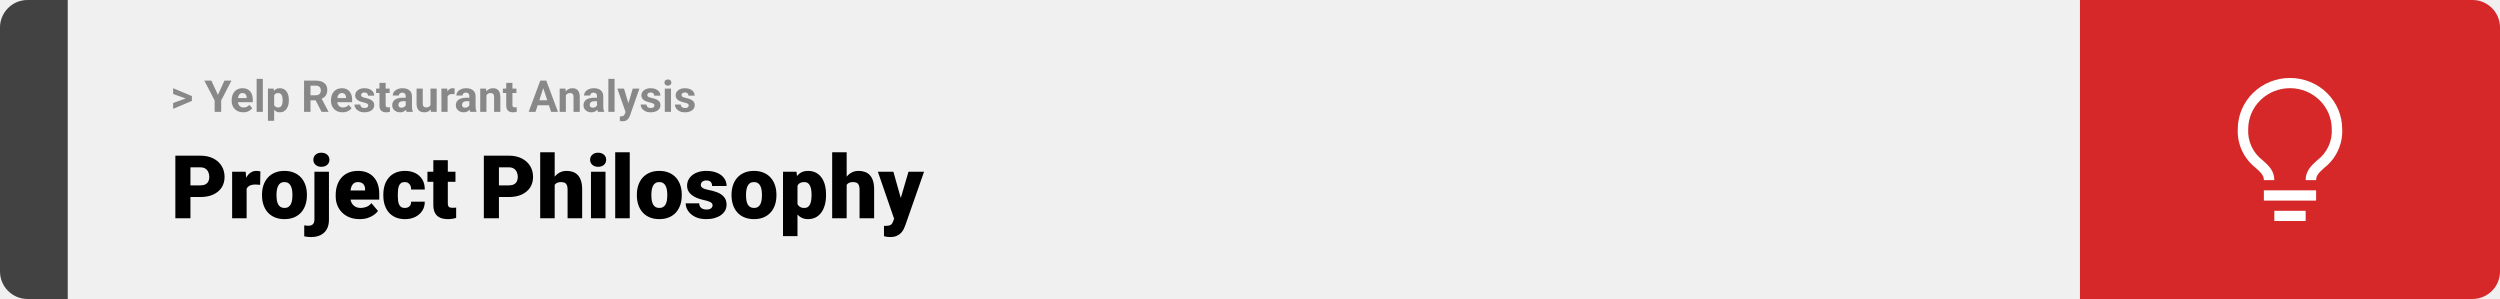
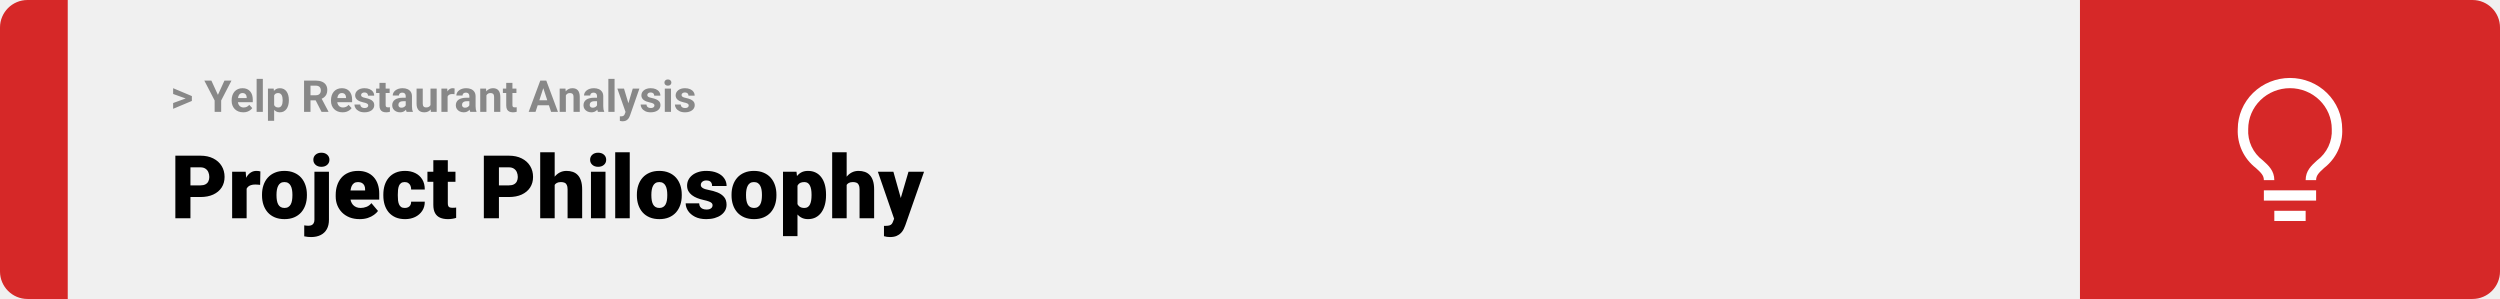
<svg xmlns="http://www.w3.org/2000/svg" width="1363" height="163" viewBox="0 0 1363 163" fill="none">
-   <path d="M0 15C0 6.716 6.716 0 15 0H37V163H15C6.716 163 0 156.284 0 148V15Z" fill="#424242" />
+   <path d="M0 15C0 6.716 6.716 0 15 0H37V163H15C6.716 163 0 156.284 0 148V15Z" fill="#D62828" />
  <rect width="1097" height="163" transform="translate(37)" fill="#F0F0F0" />
  <path d="M101.906 53.922L94.394 51.238V48.086L104.602 52.375V54.637L101.906 53.922ZM94.394 56.172L101.918 53.43L104.602 52.785V55.035L94.394 59.324V56.172ZM115.242 43.938L118.805 51.719L122.367 43.938H126.199L120.586 54.789V61H117.023V54.789L111.398 43.938H115.242ZM132.609 61.234C131.625 61.234 130.742 61.078 129.961 60.766C129.18 60.445 128.516 60.004 127.969 59.441C127.43 58.879 127.016 58.227 126.727 57.484C126.438 56.734 126.293 55.938 126.293 55.094V54.625C126.293 53.664 126.43 52.785 126.703 51.988C126.977 51.191 127.367 50.5 127.875 49.914C128.391 49.328 129.016 48.879 129.75 48.566C130.484 48.246 131.312 48.086 132.234 48.086C133.133 48.086 133.93 48.234 134.625 48.531C135.32 48.828 135.902 49.25 136.371 49.797C136.848 50.344 137.207 51 137.449 51.766C137.691 52.523 137.812 53.367 137.812 54.297V55.703H127.734V53.453H134.496V53.195C134.496 52.727 134.41 52.309 134.238 51.941C134.074 51.566 133.824 51.27 133.488 51.051C133.152 50.832 132.723 50.723 132.199 50.723C131.754 50.723 131.371 50.82 131.051 51.016C130.73 51.211 130.469 51.484 130.266 51.836C130.07 52.188 129.922 52.602 129.82 53.078C129.727 53.547 129.68 54.062 129.68 54.625V55.094C129.68 55.602 129.75 56.07 129.891 56.5C130.039 56.93 130.246 57.301 130.512 57.613C130.785 57.926 131.113 58.168 131.496 58.34C131.887 58.512 132.328 58.598 132.82 58.598C133.43 58.598 133.996 58.48 134.52 58.246C135.051 58.004 135.508 57.641 135.891 57.156L137.531 58.938C137.266 59.32 136.902 59.688 136.441 60.039C135.988 60.391 135.441 60.68 134.801 60.906C134.16 61.125 133.43 61.234 132.609 61.234ZM143.297 43V61H139.91V43H143.297ZM149.461 50.758V65.875H146.086V48.32H149.215L149.461 50.758ZM157.488 54.52V54.766C157.488 55.688 157.379 56.543 157.16 57.332C156.949 58.121 156.637 58.809 156.223 59.395C155.809 59.973 155.293 60.426 154.676 60.754C154.066 61.074 153.363 61.234 152.566 61.234C151.793 61.234 151.121 61.078 150.551 60.766C149.98 60.453 149.5 60.016 149.109 59.453C148.727 58.883 148.418 58.223 148.184 57.473C147.949 56.723 147.77 55.918 147.645 55.059V54.414C147.77 53.492 147.949 52.648 148.184 51.883C148.418 51.109 148.727 50.441 149.109 49.879C149.5 49.309 149.977 48.867 150.539 48.555C151.109 48.242 151.777 48.086 152.543 48.086C153.348 48.086 154.055 48.238 154.664 48.543C155.281 48.848 155.797 49.285 156.211 49.855C156.633 50.426 156.949 51.105 157.16 51.895C157.379 52.684 157.488 53.559 157.488 54.52ZM154.102 54.766V54.52C154.102 53.98 154.055 53.484 153.961 53.031C153.875 52.57 153.734 52.168 153.539 51.824C153.352 51.48 153.102 51.215 152.789 51.027C152.484 50.832 152.113 50.734 151.676 50.734C151.215 50.734 150.82 50.809 150.492 50.957C150.172 51.105 149.91 51.32 149.707 51.602C149.504 51.883 149.352 52.219 149.25 52.609C149.148 53 149.086 53.441 149.062 53.934V55.562C149.102 56.141 149.211 56.66 149.391 57.121C149.57 57.574 149.848 57.934 150.223 58.199C150.598 58.465 151.09 58.598 151.699 58.598C152.145 58.598 152.52 58.5 152.824 58.305C153.129 58.102 153.375 57.824 153.562 57.473C153.758 57.121 153.895 56.715 153.973 56.254C154.059 55.793 154.102 55.297 154.102 54.766ZM165.773 43.938H172.137C173.441 43.938 174.562 44.133 175.5 44.523C176.445 44.914 177.172 45.492 177.68 46.258C178.188 47.023 178.441 47.965 178.441 49.082C178.441 49.996 178.285 50.781 177.973 51.438C177.668 52.086 177.234 52.629 176.672 53.066C176.117 53.496 175.465 53.84 174.715 54.098L173.602 54.684H168.07L168.047 51.941H172.16C172.777 51.941 173.289 51.832 173.695 51.613C174.102 51.395 174.406 51.09 174.609 50.699C174.82 50.309 174.926 49.855 174.926 49.34C174.926 48.793 174.824 48.32 174.621 47.922C174.418 47.523 174.109 47.219 173.695 47.008C173.281 46.797 172.762 46.691 172.137 46.691H169.289V61H165.773V43.938ZM175.312 61L171.422 53.395L175.137 53.371L179.074 60.836V61H175.312ZM186.773 61.234C185.789 61.234 184.906 61.078 184.125 60.766C183.344 60.445 182.68 60.004 182.133 59.441C181.594 58.879 181.18 58.227 180.891 57.484C180.602 56.734 180.457 55.938 180.457 55.094V54.625C180.457 53.664 180.594 52.785 180.867 51.988C181.141 51.191 181.531 50.5 182.039 49.914C182.555 49.328 183.18 48.879 183.914 48.566C184.648 48.246 185.477 48.086 186.398 48.086C187.297 48.086 188.094 48.234 188.789 48.531C189.484 48.828 190.066 49.25 190.535 49.797C191.012 50.344 191.371 51 191.613 51.766C191.855 52.523 191.977 53.367 191.977 54.297V55.703H181.898V53.453H188.66V53.195C188.66 52.727 188.574 52.309 188.402 51.941C188.238 51.566 187.988 51.27 187.652 51.051C187.316 50.832 186.887 50.723 186.363 50.723C185.918 50.723 185.535 50.82 185.215 51.016C184.895 51.211 184.633 51.484 184.43 51.836C184.234 52.188 184.086 52.602 183.984 53.078C183.891 53.547 183.844 54.062 183.844 54.625V55.094C183.844 55.602 183.914 56.07 184.055 56.5C184.203 56.93 184.41 57.301 184.676 57.613C184.949 57.926 185.277 58.168 185.66 58.34C186.051 58.512 186.492 58.598 186.984 58.598C187.594 58.598 188.16 58.48 188.684 58.246C189.215 58.004 189.672 57.641 190.055 57.156L191.695 58.938C191.43 59.32 191.066 59.688 190.605 60.039C190.152 60.391 189.605 60.68 188.965 60.906C188.324 61.125 187.594 61.234 186.773 61.234ZM200.754 57.496C200.754 57.254 200.684 57.035 200.543 56.84C200.402 56.645 200.141 56.465 199.758 56.301C199.383 56.129 198.84 55.973 198.129 55.832C197.488 55.691 196.891 55.516 196.336 55.305C195.789 55.086 195.312 54.824 194.906 54.52C194.508 54.215 194.195 53.855 193.969 53.441C193.742 53.02 193.629 52.539 193.629 52C193.629 51.469 193.742 50.969 193.969 50.5C194.203 50.031 194.535 49.617 194.965 49.258C195.402 48.891 195.934 48.605 196.559 48.402C197.191 48.191 197.902 48.086 198.691 48.086C199.793 48.086 200.738 48.262 201.527 48.613C202.324 48.965 202.934 49.449 203.355 50.066C203.785 50.676 204 51.371 204 52.152H200.625C200.625 51.824 200.555 51.531 200.414 51.273C200.281 51.008 200.07 50.801 199.781 50.652C199.5 50.496 199.133 50.418 198.68 50.418C198.305 50.418 197.98 50.484 197.707 50.617C197.434 50.742 197.223 50.914 197.074 51.133C196.934 51.344 196.863 51.578 196.863 51.836C196.863 52.031 196.902 52.207 196.98 52.363C197.066 52.512 197.203 52.648 197.391 52.773C197.578 52.898 197.82 53.016 198.117 53.125C198.422 53.227 198.797 53.32 199.242 53.406C200.156 53.594 200.973 53.84 201.691 54.145C202.41 54.441 202.98 54.848 203.402 55.363C203.824 55.871 204.035 56.539 204.035 57.367C204.035 57.93 203.91 58.445 203.66 58.914C203.41 59.383 203.051 59.793 202.582 60.145C202.113 60.488 201.551 60.758 200.895 60.953C200.246 61.141 199.516 61.234 198.703 61.234C197.523 61.234 196.523 61.023 195.703 60.602C194.891 60.18 194.273 59.645 193.852 58.996C193.438 58.34 193.23 57.668 193.23 56.98H196.43C196.445 57.441 196.562 57.812 196.781 58.094C197.008 58.375 197.293 58.578 197.637 58.703C197.988 58.828 198.367 58.891 198.773 58.891C199.211 58.891 199.574 58.832 199.863 58.715C200.152 58.59 200.371 58.426 200.52 58.223C200.676 58.012 200.754 57.77 200.754 57.496ZM212.438 48.32V50.711H205.055V48.32H212.438ZM206.883 45.191H210.258V57.18C210.258 57.547 210.305 57.828 210.398 58.023C210.5 58.219 210.648 58.355 210.844 58.434C211.039 58.504 211.285 58.539 211.582 58.539C211.793 58.539 211.98 58.531 212.145 58.516C212.316 58.492 212.461 58.469 212.578 58.445L212.59 60.93C212.301 61.023 211.988 61.098 211.652 61.152C211.316 61.207 210.945 61.234 210.539 61.234C209.797 61.234 209.148 61.113 208.594 60.871C208.047 60.621 207.625 60.223 207.328 59.676C207.031 59.129 206.883 58.41 206.883 57.52V45.191ZM221.203 58.141V52.492C221.203 52.086 221.137 51.738 221.004 51.449C220.871 51.152 220.664 50.922 220.383 50.758C220.109 50.594 219.754 50.512 219.316 50.512C218.941 50.512 218.617 50.578 218.344 50.711C218.07 50.836 217.859 51.02 217.711 51.262C217.562 51.496 217.488 51.773 217.488 52.094H214.113C214.113 51.555 214.238 51.043 214.488 50.559C214.738 50.074 215.102 49.648 215.578 49.281C216.055 48.906 216.621 48.613 217.277 48.402C217.941 48.191 218.684 48.086 219.504 48.086C220.488 48.086 221.363 48.25 222.129 48.578C222.895 48.906 223.496 49.398 223.934 50.055C224.379 50.711 224.602 51.531 224.602 52.516V57.941C224.602 58.637 224.645 59.207 224.73 59.652C224.816 60.09 224.941 60.473 225.105 60.801V61H221.695C221.531 60.656 221.406 60.227 221.32 59.711C221.242 59.188 221.203 58.664 221.203 58.141ZM221.648 53.277L221.672 55.188H219.785C219.34 55.188 218.953 55.238 218.625 55.34C218.297 55.441 218.027 55.586 217.816 55.773C217.605 55.953 217.449 56.164 217.348 56.406C217.254 56.648 217.207 56.914 217.207 57.203C217.207 57.492 217.273 57.754 217.406 57.988C217.539 58.215 217.73 58.395 217.98 58.527C218.23 58.652 218.523 58.715 218.859 58.715C219.367 58.715 219.809 58.613 220.184 58.41C220.559 58.207 220.848 57.957 221.051 57.66C221.262 57.363 221.371 57.082 221.379 56.816L222.27 58.246C222.145 58.566 221.973 58.898 221.754 59.242C221.543 59.586 221.273 59.91 220.945 60.215C220.617 60.512 220.223 60.758 219.762 60.953C219.301 61.141 218.754 61.234 218.121 61.234C217.316 61.234 216.586 61.074 215.93 60.754C215.281 60.426 214.766 59.977 214.383 59.406C214.008 58.828 213.82 58.172 213.82 57.438C213.82 56.773 213.945 56.184 214.195 55.668C214.445 55.152 214.812 54.719 215.297 54.367C215.789 54.008 216.402 53.738 217.137 53.559C217.871 53.371 218.723 53.277 219.691 53.277H221.648ZM234.703 57.965V48.32H238.078V61H234.902L234.703 57.965ZM235.078 55.363L236.074 55.34C236.074 56.184 235.977 56.969 235.781 57.695C235.586 58.414 235.293 59.039 234.902 59.57C234.512 60.094 234.02 60.504 233.426 60.801C232.832 61.09 232.133 61.234 231.328 61.234C230.711 61.234 230.141 61.148 229.617 60.977C229.102 60.797 228.656 60.52 228.281 60.145C227.914 59.762 227.625 59.273 227.414 58.68C227.211 58.078 227.109 57.355 227.109 56.512V48.32H230.484V56.535C230.484 56.91 230.527 57.227 230.613 57.484C230.707 57.742 230.836 57.953 231 58.117C231.164 58.281 231.355 58.398 231.574 58.469C231.801 58.539 232.051 58.574 232.324 58.574C233.02 58.574 233.566 58.434 233.965 58.152C234.371 57.871 234.656 57.488 234.82 57.004C234.992 56.512 235.078 55.965 235.078 55.363ZM244.031 51.086V61H240.656V48.32H243.832L244.031 51.086ZM247.852 48.238L247.793 51.367C247.629 51.344 247.43 51.324 247.195 51.309C246.969 51.285 246.762 51.273 246.574 51.273C246.098 51.273 245.684 51.336 245.332 51.461C244.988 51.578 244.699 51.754 244.465 51.988C244.238 52.223 244.066 52.508 243.949 52.844C243.84 53.18 243.777 53.562 243.762 53.992L243.082 53.781C243.082 52.961 243.164 52.207 243.328 51.52C243.492 50.824 243.73 50.219 244.043 49.703C244.363 49.188 244.754 48.789 245.215 48.508C245.676 48.227 246.203 48.086 246.797 48.086C246.984 48.086 247.176 48.102 247.371 48.133C247.566 48.156 247.727 48.191 247.852 48.238ZM255.891 58.141V52.492C255.891 52.086 255.824 51.738 255.691 51.449C255.559 51.152 255.352 50.922 255.07 50.758C254.797 50.594 254.441 50.512 254.004 50.512C253.629 50.512 253.305 50.578 253.031 50.711C252.758 50.836 252.547 51.02 252.398 51.262C252.25 51.496 252.176 51.773 252.176 52.094H248.801C248.801 51.555 248.926 51.043 249.176 50.559C249.426 50.074 249.789 49.648 250.266 49.281C250.742 48.906 251.309 48.613 251.965 48.402C252.629 48.191 253.371 48.086 254.191 48.086C255.176 48.086 256.051 48.25 256.816 48.578C257.582 48.906 258.184 49.398 258.621 50.055C259.066 50.711 259.289 51.531 259.289 52.516V57.941C259.289 58.637 259.332 59.207 259.418 59.652C259.504 60.09 259.629 60.473 259.793 60.801V61H256.383C256.219 60.656 256.094 60.227 256.008 59.711C255.93 59.188 255.891 58.664 255.891 58.141ZM256.336 53.277L256.359 55.188H254.473C254.027 55.188 253.641 55.238 253.312 55.34C252.984 55.441 252.715 55.586 252.504 55.773C252.293 55.953 252.137 56.164 252.035 56.406C251.941 56.648 251.895 56.914 251.895 57.203C251.895 57.492 251.961 57.754 252.094 57.988C252.227 58.215 252.418 58.395 252.668 58.527C252.918 58.652 253.211 58.715 253.547 58.715C254.055 58.715 254.496 58.613 254.871 58.41C255.246 58.207 255.535 57.957 255.738 57.66C255.949 57.363 256.059 57.082 256.066 56.816L256.957 58.246C256.832 58.566 256.66 58.898 256.441 59.242C256.23 59.586 255.961 59.91 255.633 60.215C255.305 60.512 254.91 60.758 254.449 60.953C253.988 61.141 253.441 61.234 252.809 61.234C252.004 61.234 251.273 61.074 250.617 60.754C249.969 60.426 249.453 59.977 249.07 59.406C248.695 58.828 248.508 58.172 248.508 57.438C248.508 56.773 248.633 56.184 248.883 55.668C249.133 55.152 249.5 54.719 249.984 54.367C250.477 54.008 251.09 53.738 251.824 53.559C252.559 53.371 253.41 53.277 254.379 53.277H256.336ZM265.195 51.027V61H261.82V48.32H264.984L265.195 51.027ZM264.703 54.215H263.789C263.789 53.277 263.91 52.434 264.152 51.684C264.395 50.926 264.734 50.281 265.172 49.75C265.609 49.211 266.129 48.801 266.73 48.52C267.34 48.23 268.02 48.086 268.77 48.086C269.363 48.086 269.906 48.172 270.398 48.344C270.891 48.516 271.312 48.789 271.664 49.164C272.023 49.539 272.297 50.035 272.484 50.652C272.68 51.27 272.777 52.023 272.777 52.914V61H269.379V52.902C269.379 52.34 269.301 51.902 269.145 51.59C268.988 51.277 268.758 51.059 268.453 50.934C268.156 50.801 267.789 50.734 267.352 50.734C266.898 50.734 266.504 50.824 266.168 51.004C265.84 51.184 265.566 51.434 265.348 51.754C265.137 52.066 264.977 52.434 264.867 52.855C264.758 53.277 264.703 53.73 264.703 54.215ZM281.555 48.32V50.711H274.172V48.32H281.555ZM276 45.191H279.375V57.18C279.375 57.547 279.422 57.828 279.516 58.023C279.617 58.219 279.766 58.355 279.961 58.434C280.156 58.504 280.402 58.539 280.699 58.539C280.91 58.539 281.098 58.531 281.262 58.516C281.434 58.492 281.578 58.469 281.695 58.445L281.707 60.93C281.418 61.023 281.105 61.098 280.77 61.152C280.434 61.207 280.062 61.234 279.656 61.234C278.914 61.234 278.266 61.113 277.711 60.871C277.164 60.621 276.742 60.223 276.445 59.676C276.148 59.129 276 58.41 276 57.52V45.191ZM296.602 46.855L291.961 61H288.223L294.562 43.938H296.941L296.602 46.855ZM300.457 61L295.805 46.855L295.43 43.938H297.832L304.207 61H300.457ZM300.246 54.648V57.402H291.234V54.648H300.246ZM308.508 51.027V61H305.133V48.32H308.297L308.508 51.027ZM308.016 54.215H307.102C307.102 53.277 307.223 52.434 307.465 51.684C307.707 50.926 308.047 50.281 308.484 49.75C308.922 49.211 309.441 48.801 310.043 48.52C310.652 48.23 311.332 48.086 312.082 48.086C312.676 48.086 313.219 48.172 313.711 48.344C314.203 48.516 314.625 48.789 314.977 49.164C315.336 49.539 315.609 50.035 315.797 50.652C315.992 51.27 316.09 52.023 316.09 52.914V61H312.691V52.902C312.691 52.34 312.613 51.902 312.457 51.59C312.301 51.277 312.07 51.059 311.766 50.934C311.469 50.801 311.102 50.734 310.664 50.734C310.211 50.734 309.816 50.824 309.48 51.004C309.152 51.184 308.879 51.434 308.66 51.754C308.449 52.066 308.289 52.434 308.18 52.855C308.07 53.277 308.016 53.73 308.016 54.215ZM325.5 58.141V52.492C325.5 52.086 325.434 51.738 325.301 51.449C325.168 51.152 324.961 50.922 324.68 50.758C324.406 50.594 324.051 50.512 323.613 50.512C323.238 50.512 322.914 50.578 322.641 50.711C322.367 50.836 322.156 51.02 322.008 51.262C321.859 51.496 321.785 51.773 321.785 52.094H318.41C318.41 51.555 318.535 51.043 318.785 50.559C319.035 50.074 319.398 49.648 319.875 49.281C320.352 48.906 320.918 48.613 321.574 48.402C322.238 48.191 322.98 48.086 323.801 48.086C324.785 48.086 325.66 48.25 326.426 48.578C327.191 48.906 327.793 49.398 328.23 50.055C328.676 50.711 328.898 51.531 328.898 52.516V57.941C328.898 58.637 328.941 59.207 329.027 59.652C329.113 60.09 329.238 60.473 329.402 60.801V61H325.992C325.828 60.656 325.703 60.227 325.617 59.711C325.539 59.188 325.5 58.664 325.5 58.141ZM325.945 53.277L325.969 55.188H324.082C323.637 55.188 323.25 55.238 322.922 55.34C322.594 55.441 322.324 55.586 322.113 55.773C321.902 55.953 321.746 56.164 321.645 56.406C321.551 56.648 321.504 56.914 321.504 57.203C321.504 57.492 321.57 57.754 321.703 57.988C321.836 58.215 322.027 58.395 322.277 58.527C322.527 58.652 322.82 58.715 323.156 58.715C323.664 58.715 324.105 58.613 324.48 58.41C324.855 58.207 325.145 57.957 325.348 57.66C325.559 57.363 325.668 57.082 325.676 56.816L326.566 58.246C326.441 58.566 326.27 58.898 326.051 59.242C325.84 59.586 325.57 59.91 325.242 60.215C324.914 60.512 324.52 60.758 324.059 60.953C323.598 61.141 323.051 61.234 322.418 61.234C321.613 61.234 320.883 61.074 320.227 60.754C319.578 60.426 319.062 59.977 318.68 59.406C318.305 58.828 318.117 58.172 318.117 57.438C318.117 56.773 318.242 56.184 318.492 55.668C318.742 55.152 319.109 54.719 319.594 54.367C320.086 54.008 320.699 53.738 321.434 53.559C322.168 53.371 323.02 53.277 323.988 53.277H325.945ZM335.062 43V61H331.676V43H335.062ZM341.613 59.57L344.977 48.32H348.598L343.5 62.91C343.391 63.23 343.242 63.574 343.055 63.941C342.875 64.309 342.629 64.656 342.316 64.984C342.012 65.32 341.625 65.594 341.156 65.805C340.695 66.016 340.129 66.121 339.457 66.121C339.137 66.121 338.875 66.102 338.672 66.062C338.469 66.023 338.227 65.969 337.945 65.898V63.426C338.031 63.426 338.121 63.426 338.215 63.426C338.309 63.434 338.398 63.438 338.484 63.438C338.93 63.438 339.293 63.387 339.574 63.285C339.855 63.184 340.082 63.027 340.254 62.816C340.426 62.613 340.562 62.348 340.664 62.02L341.613 59.57ZM340.207 48.32L342.961 57.508L343.441 61.082L341.145 61.328L336.586 48.32H340.207ZM356.801 57.496C356.801 57.254 356.73 57.035 356.59 56.84C356.449 56.645 356.188 56.465 355.805 56.301C355.43 56.129 354.887 55.973 354.176 55.832C353.535 55.691 352.938 55.516 352.383 55.305C351.836 55.086 351.359 54.824 350.953 54.52C350.555 54.215 350.242 53.855 350.016 53.441C349.789 53.02 349.676 52.539 349.676 52C349.676 51.469 349.789 50.969 350.016 50.5C350.25 50.031 350.582 49.617 351.012 49.258C351.449 48.891 351.98 48.605 352.605 48.402C353.238 48.191 353.949 48.086 354.738 48.086C355.84 48.086 356.785 48.262 357.574 48.613C358.371 48.965 358.98 49.449 359.402 50.066C359.832 50.676 360.047 51.371 360.047 52.152H356.672C356.672 51.824 356.602 51.531 356.461 51.273C356.328 51.008 356.117 50.801 355.828 50.652C355.547 50.496 355.18 50.418 354.727 50.418C354.352 50.418 354.027 50.484 353.754 50.617C353.48 50.742 353.27 50.914 353.121 51.133C352.98 51.344 352.91 51.578 352.91 51.836C352.91 52.031 352.949 52.207 353.027 52.363C353.113 52.512 353.25 52.648 353.438 52.773C353.625 52.898 353.867 53.016 354.164 53.125C354.469 53.227 354.844 53.32 355.289 53.406C356.203 53.594 357.02 53.84 357.738 54.145C358.457 54.441 359.027 54.848 359.449 55.363C359.871 55.871 360.082 56.539 360.082 57.367C360.082 57.93 359.957 58.445 359.707 58.914C359.457 59.383 359.098 59.793 358.629 60.145C358.16 60.488 357.598 60.758 356.941 60.953C356.293 61.141 355.562 61.234 354.75 61.234C353.57 61.234 352.57 61.023 351.75 60.602C350.938 60.18 350.32 59.645 349.898 58.996C349.484 58.34 349.277 57.668 349.277 56.98H352.477C352.492 57.441 352.609 57.812 352.828 58.094C353.055 58.375 353.34 58.578 353.684 58.703C354.035 58.828 354.414 58.891 354.82 58.891C355.258 58.891 355.621 58.832 355.91 58.715C356.199 58.59 356.418 58.426 356.566 58.223C356.723 58.012 356.801 57.77 356.801 57.496ZM365.836 48.32V61H362.449V48.32H365.836ZM362.238 45.016C362.238 44.523 362.41 44.117 362.754 43.797C363.098 43.477 363.559 43.316 364.137 43.316C364.707 43.316 365.164 43.477 365.508 43.797C365.859 44.117 366.035 44.523 366.035 45.016C366.035 45.508 365.859 45.914 365.508 46.234C365.164 46.555 364.707 46.715 364.137 46.715C363.559 46.715 363.098 46.555 362.754 46.234C362.41 45.914 362.238 45.508 362.238 45.016ZM375.48 57.496C375.48 57.254 375.41 57.035 375.27 56.84C375.129 56.645 374.867 56.465 374.484 56.301C374.109 56.129 373.566 55.973 372.855 55.832C372.215 55.691 371.617 55.516 371.062 55.305C370.516 55.086 370.039 54.824 369.633 54.52C369.234 54.215 368.922 53.855 368.695 53.441C368.469 53.02 368.355 52.539 368.355 52C368.355 51.469 368.469 50.969 368.695 50.5C368.93 50.031 369.262 49.617 369.691 49.258C370.129 48.891 370.66 48.605 371.285 48.402C371.918 48.191 372.629 48.086 373.418 48.086C374.52 48.086 375.465 48.262 376.254 48.613C377.051 48.965 377.66 49.449 378.082 50.066C378.512 50.676 378.727 51.371 378.727 52.152H375.352C375.352 51.824 375.281 51.531 375.141 51.273C375.008 51.008 374.797 50.801 374.508 50.652C374.227 50.496 373.859 50.418 373.406 50.418C373.031 50.418 372.707 50.484 372.434 50.617C372.16 50.742 371.949 50.914 371.801 51.133C371.66 51.344 371.59 51.578 371.59 51.836C371.59 52.031 371.629 52.207 371.707 52.363C371.793 52.512 371.93 52.648 372.117 52.773C372.305 52.898 372.547 53.016 372.844 53.125C373.148 53.227 373.523 53.32 373.969 53.406C374.883 53.594 375.699 53.84 376.418 54.145C377.137 54.441 377.707 54.848 378.129 55.363C378.551 55.871 378.762 56.539 378.762 57.367C378.762 57.93 378.637 58.445 378.387 58.914C378.137 59.383 377.777 59.793 377.309 60.145C376.84 60.488 376.277 60.758 375.621 60.953C374.973 61.141 374.242 61.234 373.43 61.234C372.25 61.234 371.25 61.023 370.43 60.602C369.617 60.18 369 59.645 368.578 58.996C368.164 58.34 367.957 57.668 367.957 56.98H371.156C371.172 57.441 371.289 57.812 371.508 58.094C371.734 58.375 372.02 58.578 372.363 58.703C372.715 58.828 373.094 58.891 373.5 58.891C373.938 58.891 374.301 58.832 374.59 58.715C374.879 58.59 375.098 58.426 375.246 58.223C375.402 58.012 375.48 57.77 375.48 57.496Z" fill="#888888" />
  <path d="M109.219 107.422H100.734V101.07H109.219C110.375 101.07 111.312 100.875 112.031 100.484C112.75 100.094 113.273 99.555 113.602 98.867C113.945 98.164 114.117 97.375 114.117 96.5C114.117 95.562 113.945 94.695 113.602 93.898C113.273 93.102 112.75 92.461 112.031 91.977C111.312 91.477 110.375 91.227 109.219 91.227H103.828V119H95.602V84.875H109.219C111.953 84.875 114.305 85.375 116.273 86.375C118.258 87.375 119.781 88.75 120.844 90.5C121.906 92.234 122.438 94.219 122.438 96.453C122.438 98.656 121.906 100.578 120.844 102.219C119.781 103.859 118.258 105.141 116.273 106.062C114.305 106.969 111.953 107.422 109.219 107.422ZM134.461 99.922V119H126.562V93.641H133.945L134.461 99.922ZM141.961 93.453L141.82 100.789C141.508 100.758 141.086 100.719 140.555 100.672C140.023 100.625 139.578 100.602 139.219 100.602C138.297 100.602 137.5 100.711 136.828 100.93C136.172 101.133 135.625 101.445 135.188 101.867C134.766 102.273 134.453 102.789 134.25 103.414C134.062 104.039 133.977 104.766 133.992 105.594L132.562 104.656C132.562 102.953 132.727 101.406 133.055 100.016C133.398 98.609 133.883 97.398 134.508 96.383C135.133 95.352 135.891 94.562 136.781 94.016C137.672 93.453 138.672 93.172 139.781 93.172C140.172 93.172 140.555 93.195 140.93 93.242C141.32 93.289 141.664 93.359 141.961 93.453ZM142.852 106.578V106.086C142.852 104.227 143.117 102.516 143.648 100.953C144.18 99.375 144.961 98.008 145.992 96.852C147.023 95.695 148.297 94.797 149.812 94.156C151.328 93.5 153.078 93.172 155.062 93.172C157.062 93.172 158.82 93.5 160.336 94.156C161.867 94.797 163.148 95.695 164.18 96.852C165.211 98.008 165.992 99.375 166.523 100.953C167.055 102.516 167.32 104.227 167.32 106.086V106.578C167.32 108.422 167.055 110.133 166.523 111.711C165.992 113.273 165.211 114.641 164.18 115.812C163.148 116.969 161.875 117.867 160.359 118.508C158.844 119.148 157.094 119.469 155.109 119.469C153.125 119.469 151.367 119.148 149.836 118.508C148.305 117.867 147.023 116.969 145.992 115.812C144.961 114.641 144.18 113.273 143.648 111.711C143.117 110.133 142.852 108.422 142.852 106.578ZM150.75 106.086V106.578C150.75 107.531 150.82 108.422 150.961 109.25C151.102 110.078 151.336 110.805 151.664 111.43C151.992 112.039 152.438 112.516 153 112.859C153.562 113.203 154.266 113.375 155.109 113.375C155.938 113.375 156.625 113.203 157.172 112.859C157.734 112.516 158.18 112.039 158.508 111.43C158.836 110.805 159.07 110.078 159.211 109.25C159.352 108.422 159.422 107.531 159.422 106.578V106.086C159.422 105.164 159.352 104.297 159.211 103.484C159.07 102.656 158.836 101.93 158.508 101.305C158.18 100.664 157.734 100.164 157.172 99.805C156.609 99.445 155.906 99.266 155.062 99.266C154.234 99.266 153.539 99.445 152.977 99.805C152.43 100.164 151.992 100.664 151.664 101.305C151.336 101.93 151.102 102.656 150.961 103.484C150.82 104.297 150.75 105.164 150.75 106.086ZM171.422 93.641H179.344V119.82C179.344 121.852 178.953 123.562 178.172 124.953C177.391 126.359 176.273 127.422 174.82 128.141C173.367 128.875 171.633 129.242 169.617 129.242C168.945 129.242 168.328 129.211 167.766 129.148C167.188 129.102 166.555 129 165.867 128.844V122.867C166.273 122.93 166.648 122.977 166.992 123.008C167.336 123.055 167.711 123.078 168.117 123.078C168.836 123.078 169.438 122.961 169.922 122.727C170.406 122.492 170.773 122.133 171.023 121.648C171.289 121.164 171.422 120.555 171.422 119.82V93.641ZM170.836 87.102C170.836 85.977 171.242 85.055 172.055 84.336C172.867 83.617 173.922 83.258 175.219 83.258C176.516 83.258 177.57 83.617 178.383 84.336C179.195 85.055 179.602 85.977 179.602 87.102C179.602 88.227 179.195 89.148 178.383 89.867C177.57 90.586 176.516 90.945 175.219 90.945C173.922 90.945 172.867 90.586 172.055 89.867C171.242 89.148 170.836 88.227 170.836 87.102ZM196.102 119.469C194.039 119.469 192.195 119.148 190.57 118.508C188.945 117.852 187.57 116.953 186.445 115.812C185.336 114.672 184.484 113.359 183.891 111.875C183.312 110.391 183.023 108.82 183.023 107.164V106.273C183.023 104.414 183.281 102.695 183.797 101.117C184.312 99.523 185.078 98.133 186.094 96.945C187.109 95.758 188.383 94.836 189.914 94.18C191.445 93.508 193.227 93.172 195.258 93.172C197.055 93.172 198.664 93.461 200.086 94.039C201.508 94.617 202.711 95.445 203.695 96.523C204.695 97.602 205.453 98.906 205.969 100.438C206.5 101.969 206.766 103.688 206.766 105.594V108.805H186.047V103.859H199.055V103.25C199.07 102.406 198.922 101.688 198.609 101.094C198.312 100.5 197.875 100.047 197.297 99.734C196.719 99.422 196.016 99.266 195.188 99.266C194.328 99.266 193.617 99.453 193.055 99.828C192.508 100.203 192.078 100.719 191.766 101.375C191.469 102.016 191.258 102.758 191.133 103.602C191.008 104.445 190.945 105.336 190.945 106.273V107.164C190.945 108.102 191.07 108.953 191.32 109.719C191.586 110.484 191.961 111.141 192.445 111.688C192.945 112.219 193.539 112.633 194.227 112.93C194.93 113.227 195.727 113.375 196.617 113.375C197.695 113.375 198.758 113.172 199.805 112.766C200.852 112.359 201.75 111.688 202.5 110.75L206.086 115.016C205.57 115.75 204.836 116.461 203.883 117.148C202.945 117.836 201.82 118.398 200.508 118.836C199.195 119.258 197.727 119.469 196.102 119.469ZM220.688 113.375C221.422 113.375 222.047 113.242 222.562 112.977C223.094 112.695 223.492 112.305 223.758 111.805C224.039 111.289 224.172 110.672 224.156 109.953H231.586C231.602 111.859 231.133 113.531 230.18 114.969C229.242 116.391 227.961 117.5 226.336 118.297C224.727 119.078 222.906 119.469 220.875 119.469C218.891 119.469 217.156 119.148 215.672 118.508C214.188 117.852 212.945 116.945 211.945 115.789C210.961 114.617 210.219 113.25 209.719 111.688C209.234 110.125 208.992 108.43 208.992 106.602V106.062C208.992 104.234 209.234 102.539 209.719 100.977C210.219 99.398 210.961 98.031 211.945 96.875C212.945 95.703 214.18 94.797 215.648 94.156C217.133 93.5 218.859 93.172 220.828 93.172C222.938 93.172 224.797 93.57 226.406 94.367C228.031 95.164 229.305 96.32 230.227 97.836C231.148 99.352 231.602 101.188 231.586 103.344H224.156C224.172 102.578 224.055 101.891 223.805 101.281C223.555 100.672 223.164 100.188 222.633 99.828C222.117 99.453 221.453 99.266 220.641 99.266C219.828 99.266 219.172 99.445 218.672 99.805C218.172 100.164 217.789 100.664 217.523 101.305C217.273 101.93 217.102 102.648 217.008 103.461C216.93 104.273 216.891 105.141 216.891 106.062V106.602C216.891 107.539 216.93 108.422 217.008 109.25C217.102 110.062 217.281 110.781 217.547 111.406C217.812 112.016 218.195 112.5 218.695 112.859C219.195 113.203 219.859 113.375 220.688 113.375ZM248.32 93.641V99.125H233.039V93.641H248.32ZM236.25 87.336H244.148V110.727C244.148 111.398 244.227 111.922 244.383 112.297C244.539 112.656 244.805 112.914 245.18 113.07C245.57 113.211 246.086 113.281 246.727 113.281C247.18 113.281 247.555 113.273 247.852 113.258C248.148 113.227 248.43 113.188 248.695 113.141V118.789C248.023 119.008 247.32 119.172 246.586 119.281C245.852 119.406 245.07 119.469 244.242 119.469C242.555 119.469 241.109 119.203 239.906 118.672C238.719 118.141 237.812 117.305 237.188 116.164C236.562 115.023 236.25 113.539 236.25 111.711V87.336ZM277.406 107.422H268.922V101.07H277.406C278.562 101.07 279.5 100.875 280.219 100.484C280.938 100.094 281.461 99.555 281.789 98.867C282.133 98.164 282.305 97.375 282.305 96.5C282.305 95.562 282.133 94.695 281.789 93.898C281.461 93.102 280.938 92.461 280.219 91.977C279.5 91.477 278.562 91.227 277.406 91.227H272.016V119H263.789V84.875H277.406C280.141 84.875 282.492 85.375 284.461 86.375C286.445 87.375 287.969 88.75 289.031 90.5C290.094 92.234 290.625 94.219 290.625 96.453C290.625 98.656 290.094 100.578 289.031 102.219C287.969 103.859 286.445 105.141 284.461 106.062C282.492 106.969 280.141 107.422 277.406 107.422ZM302.414 83V119H294.516V83H302.414ZM301.477 105.453L299.625 105.5C299.625 103.719 299.844 102.078 300.281 100.578C300.719 99.078 301.344 97.773 302.156 96.664C302.969 95.555 303.945 94.695 305.086 94.086C306.227 93.477 307.492 93.172 308.883 93.172C310.133 93.172 311.273 93.352 312.305 93.711C313.352 94.07 314.25 94.648 315 95.445C315.766 96.242 316.352 97.281 316.758 98.562C317.18 99.844 317.391 101.406 317.391 103.25V119H309.445V103.203C309.445 102.172 309.297 101.375 309 100.812C308.719 100.234 308.312 99.836 307.781 99.617C307.25 99.383 306.602 99.266 305.836 99.266C304.914 99.266 304.164 99.422 303.586 99.734C303.008 100.047 302.562 100.484 302.25 101.047C301.953 101.594 301.75 102.242 301.641 102.992C301.531 103.742 301.477 104.562 301.477 105.453ZM330.117 93.641V119H322.195V93.641H330.117ZM321.727 87.102C321.727 85.977 322.133 85.055 322.945 84.336C323.758 83.617 324.812 83.258 326.109 83.258C327.406 83.258 328.461 83.617 329.273 84.336C330.086 85.055 330.492 85.977 330.492 87.102C330.492 88.227 330.086 89.148 329.273 89.867C328.461 90.586 327.406 90.945 326.109 90.945C324.812 90.945 323.758 90.586 322.945 89.867C322.133 89.148 321.727 88.227 321.727 87.102ZM343.336 83V119H335.414V83H343.336ZM347.227 106.578V106.086C347.227 104.227 347.492 102.516 348.023 100.953C348.555 99.375 349.336 98.008 350.367 96.852C351.398 95.695 352.672 94.797 354.188 94.156C355.703 93.5 357.453 93.172 359.438 93.172C361.438 93.172 363.195 93.5 364.711 94.156C366.242 94.797 367.523 95.695 368.555 96.852C369.586 98.008 370.367 99.375 370.898 100.953C371.43 102.516 371.695 104.227 371.695 106.086V106.578C371.695 108.422 371.43 110.133 370.898 111.711C370.367 113.273 369.586 114.641 368.555 115.812C367.523 116.969 366.25 117.867 364.734 118.508C363.219 119.148 361.469 119.469 359.484 119.469C357.5 119.469 355.742 119.148 354.211 118.508C352.68 117.867 351.398 116.969 350.367 115.812C349.336 114.641 348.555 113.273 348.023 111.711C347.492 110.133 347.227 108.422 347.227 106.578ZM355.125 106.086V106.578C355.125 107.531 355.195 108.422 355.336 109.25C355.477 110.078 355.711 110.805 356.039 111.43C356.367 112.039 356.812 112.516 357.375 112.859C357.938 113.203 358.641 113.375 359.484 113.375C360.312 113.375 361 113.203 361.547 112.859C362.109 112.516 362.555 112.039 362.883 111.43C363.211 110.805 363.445 110.078 363.586 109.25C363.727 108.422 363.797 107.531 363.797 106.578V106.086C363.797 105.164 363.727 104.297 363.586 103.484C363.445 102.656 363.211 101.93 362.883 101.305C362.555 100.664 362.109 100.164 361.547 99.805C360.984 99.445 360.281 99.266 359.438 99.266C358.609 99.266 357.914 99.445 357.352 99.805C356.805 100.164 356.367 100.664 356.039 101.305C355.711 101.93 355.477 102.656 355.336 103.484C355.195 104.297 355.125 105.164 355.125 106.086ZM388.5 111.875C388.5 111.438 388.352 111.062 388.055 110.75C387.773 110.422 387.273 110.125 386.555 109.859C385.836 109.578 384.828 109.297 383.531 109.016C382.297 108.75 381.133 108.398 380.039 107.961C378.961 107.523 378.016 106.992 377.203 106.367C376.391 105.742 375.75 105 375.281 104.141C374.828 103.281 374.602 102.297 374.602 101.188C374.602 100.109 374.828 99.094 375.281 98.141C375.75 97.172 376.43 96.32 377.32 95.586C378.227 94.836 379.328 94.25 380.625 93.828C381.922 93.391 383.398 93.172 385.055 93.172C387.336 93.172 389.305 93.523 390.961 94.227C392.617 94.914 393.891 95.883 394.781 97.133C395.688 98.367 396.141 99.797 396.141 101.422H388.242C388.242 100.781 388.133 100.234 387.914 99.781C387.711 99.328 387.375 98.984 386.906 98.75C386.438 98.5 385.812 98.375 385.031 98.375C384.484 98.375 383.984 98.477 383.531 98.68C383.094 98.883 382.742 99.164 382.477 99.523C382.211 99.883 382.078 100.305 382.078 100.789C382.078 101.133 382.156 101.445 382.312 101.727C382.484 101.992 382.742 102.242 383.086 102.477C383.43 102.695 383.867 102.898 384.398 103.086C384.93 103.258 385.57 103.414 386.32 103.555C388.023 103.867 389.617 104.312 391.102 104.891C392.586 105.469 393.789 106.289 394.711 107.352C395.648 108.414 396.117 109.844 396.117 111.641C396.117 112.766 395.859 113.805 395.344 114.758C394.828 115.695 394.086 116.523 393.117 117.242C392.148 117.945 390.984 118.492 389.625 118.883C388.266 119.273 386.734 119.469 385.031 119.469C382.609 119.469 380.562 119.039 378.891 118.18C377.219 117.305 375.953 116.211 375.094 114.898C374.25 113.57 373.828 112.227 373.828 110.867H381.188C381.219 111.648 381.406 112.289 381.75 112.789C382.109 113.289 382.586 113.656 383.18 113.891C383.773 114.125 384.461 114.242 385.242 114.242C385.961 114.242 386.555 114.141 387.023 113.938C387.508 113.734 387.875 113.461 388.125 113.117C388.375 112.758 388.5 112.344 388.5 111.875ZM398.836 106.578V106.086C398.836 104.227 399.102 102.516 399.633 100.953C400.164 99.375 400.945 98.008 401.977 96.852C403.008 95.695 404.281 94.797 405.797 94.156C407.312 93.5 409.062 93.172 411.047 93.172C413.047 93.172 414.805 93.5 416.32 94.156C417.852 94.797 419.133 95.695 420.164 96.852C421.195 98.008 421.977 99.375 422.508 100.953C423.039 102.516 423.305 104.227 423.305 106.086V106.578C423.305 108.422 423.039 110.133 422.508 111.711C421.977 113.273 421.195 114.641 420.164 115.812C419.133 116.969 417.859 117.867 416.344 118.508C414.828 119.148 413.078 119.469 411.094 119.469C409.109 119.469 407.352 119.148 405.82 118.508C404.289 117.867 403.008 116.969 401.977 115.812C400.945 114.641 400.164 113.273 399.633 111.711C399.102 110.133 398.836 108.422 398.836 106.578ZM406.734 106.086V106.578C406.734 107.531 406.805 108.422 406.945 109.25C407.086 110.078 407.32 110.805 407.648 111.43C407.977 112.039 408.422 112.516 408.984 112.859C409.547 113.203 410.25 113.375 411.094 113.375C411.922 113.375 412.609 113.203 413.156 112.859C413.719 112.516 414.164 112.039 414.492 111.43C414.82 110.805 415.055 110.078 415.195 109.25C415.336 108.422 415.406 107.531 415.406 106.578V106.086C415.406 105.164 415.336 104.297 415.195 103.484C415.055 102.656 414.82 101.93 414.492 101.305C414.164 100.664 413.719 100.164 413.156 99.805C412.594 99.445 411.891 99.266 411.047 99.266C410.219 99.266 409.523 99.445 408.961 99.805C408.414 100.164 407.977 100.664 407.648 101.305C407.32 101.93 407.086 102.656 406.945 103.484C406.805 104.297 406.734 105.164 406.734 106.086ZM434.789 98.516V128.75H426.891V93.641H434.25L434.789 98.516ZM450.352 106.016V106.508C450.352 108.352 450.141 110.062 449.719 111.641C449.297 113.219 448.672 114.594 447.844 115.766C447.016 116.938 445.984 117.852 444.75 118.508C443.531 119.148 442.117 119.469 440.508 119.469C438.992 119.469 437.688 119.133 436.594 118.461C435.5 117.789 434.586 116.859 433.852 115.672C433.117 114.484 432.523 113.125 432.07 111.594C431.617 110.062 431.258 108.445 430.992 106.742V106.109C431.258 104.281 431.617 102.586 432.07 101.023C432.523 99.445 433.117 98.07 433.852 96.898C434.586 95.727 435.492 94.812 436.57 94.156C437.664 93.5 438.969 93.172 440.484 93.172C442.094 93.172 443.508 93.477 444.727 94.086C445.961 94.695 446.992 95.57 447.82 96.711C448.664 97.836 449.297 99.188 449.719 100.766C450.141 102.344 450.352 104.094 450.352 106.016ZM442.453 106.508V106.016C442.453 105.031 442.383 104.133 442.242 103.32C442.102 102.492 441.875 101.773 441.562 101.164C441.266 100.555 440.867 100.086 440.367 99.758C439.867 99.43 439.25 99.266 438.516 99.266C437.672 99.266 436.961 99.398 436.383 99.664C435.82 99.914 435.367 100.305 435.023 100.836C434.695 101.352 434.461 102 434.32 102.781C434.195 103.547 434.141 104.445 434.156 105.477V107.398C434.125 108.586 434.242 109.633 434.508 110.539C434.773 111.43 435.234 112.125 435.891 112.625C436.547 113.125 437.438 113.375 438.562 113.375C439.312 113.375 439.938 113.203 440.438 112.859C440.938 112.5 441.336 112.008 441.633 111.383C441.93 110.742 442.141 110.008 442.266 109.18C442.391 108.352 442.453 107.461 442.453 106.508ZM461.602 83V119H453.703V83H461.602ZM460.664 105.453L458.812 105.5C458.812 103.719 459.031 102.078 459.469 100.578C459.906 99.078 460.531 97.773 461.344 96.664C462.156 95.555 463.133 94.695 464.273 94.086C465.414 93.477 466.68 93.172 468.07 93.172C469.32 93.172 470.461 93.352 471.492 93.711C472.539 94.07 473.438 94.648 474.188 95.445C474.953 96.242 475.539 97.281 475.945 98.562C476.367 99.844 476.578 101.406 476.578 103.25V119H468.633V103.203C468.633 102.172 468.484 101.375 468.188 100.812C467.906 100.234 467.5 99.836 466.969 99.617C466.438 99.383 465.789 99.266 465.023 99.266C464.102 99.266 463.352 99.422 462.773 99.734C462.195 100.047 461.75 100.484 461.438 101.047C461.141 101.594 460.938 102.242 460.828 102.992C460.719 103.742 460.664 104.562 460.664 105.453ZM488.742 116.023L495.305 93.641H503.789L493.594 122.773C493.375 123.414 493.086 124.102 492.727 124.836C492.367 125.586 491.875 126.297 491.25 126.969C490.625 127.641 489.82 128.188 488.836 128.609C487.867 129.031 486.664 129.242 485.227 129.242C484.461 129.242 483.898 129.203 483.539 129.125C483.195 129.062 482.664 128.945 481.945 128.773V123.125C482.148 123.125 482.32 123.125 482.461 123.125C482.617 123.125 482.789 123.125 482.977 123.125C483.82 123.125 484.492 123.039 484.992 122.867C485.508 122.695 485.898 122.445 486.164 122.117C486.445 121.789 486.664 121.391 486.82 120.922L488.742 116.023ZM487.078 93.641L492.07 111.383L492.938 119.75H487.641L478.617 93.641H487.078Z" fill="black" />
  <path d="M1134 0H1348C1356.28 0 1363 6.716 1363 15V148C1363 156.284 1356.28 163 1348 163H1134V0Z" fill="#D62828" />
  <path d="M1234.26 103.786H1262.74V109.357H1234.26V103.786ZM1239.96 114.929H1257.04V120.5H1239.96V114.929ZM1248.5 42.5C1240.95 42.5 1233.71 45.435 1228.37 50.659C1223.03 55.883 1220.03 62.969 1220.03 70.357C1219.84 74.406 1220.63 78.441 1222.34 82.132C1224.05 85.822 1226.64 89.062 1229.88 91.584C1232.73 94.175 1234.26 95.651 1234.26 98.214H1239.96C1239.96 93.089 1236.8 90.219 1233.72 87.461C1231.06 85.468 1228.94 82.866 1227.55 79.884C1226.15 76.902 1225.53 73.631 1225.72 70.357C1225.72 64.447 1228.12 58.778 1232.39 54.599C1236.67 50.419 1242.46 48.071 1248.5 48.071C1254.54 48.071 1260.33 50.419 1264.61 54.599C1268.88 58.778 1271.28 64.447 1271.28 70.357C1271.47 73.633 1270.84 76.906 1269.44 79.888C1268.04 82.87 1265.92 85.471 1263.25 87.461C1260.2 90.247 1257.04 93.033 1257.04 98.214H1262.74C1262.74 95.651 1264.25 94.175 1267.12 91.556C1270.36 89.038 1272.94 85.803 1274.66 82.118C1276.37 78.432 1277.16 74.401 1276.97 70.357C1276.97 66.699 1276.24 63.077 1274.81 59.697C1273.37 56.317 1271.28 53.246 1268.63 50.659C1265.99 48.072 1262.85 46.02 1259.4 44.62C1255.94 43.221 1252.24 42.5 1248.5 42.5Z" fill="white" />
</svg>
